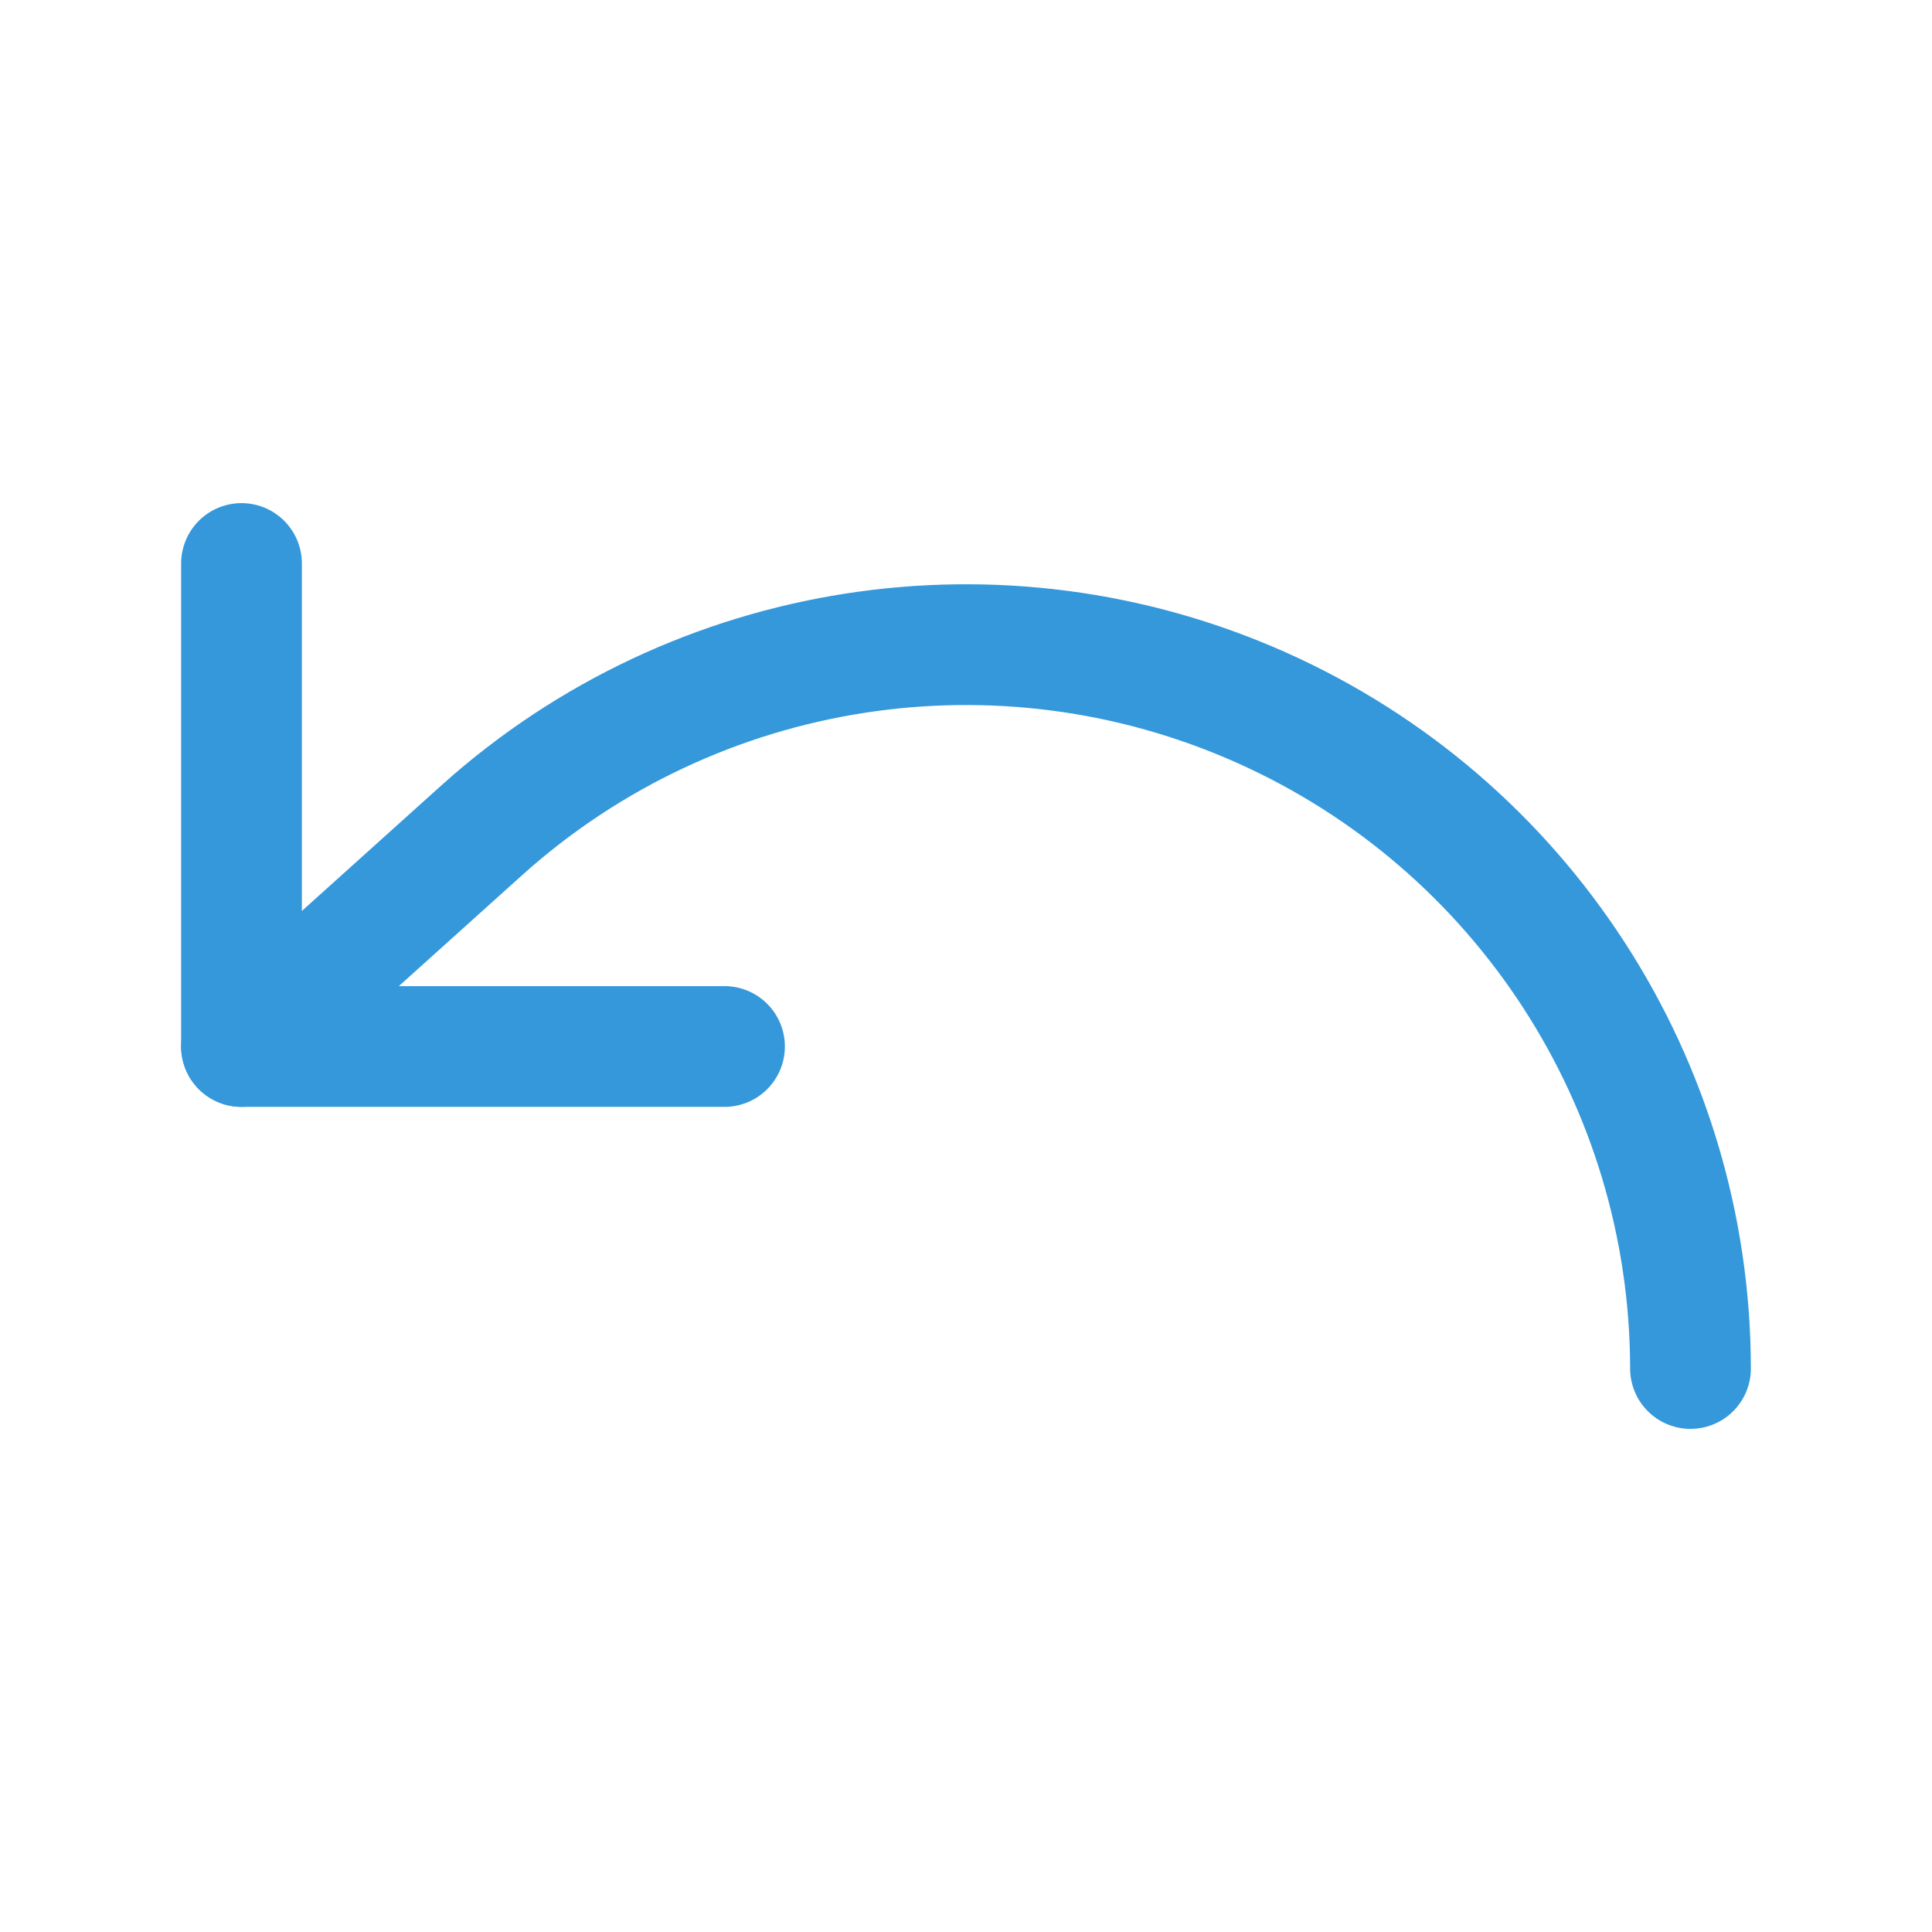
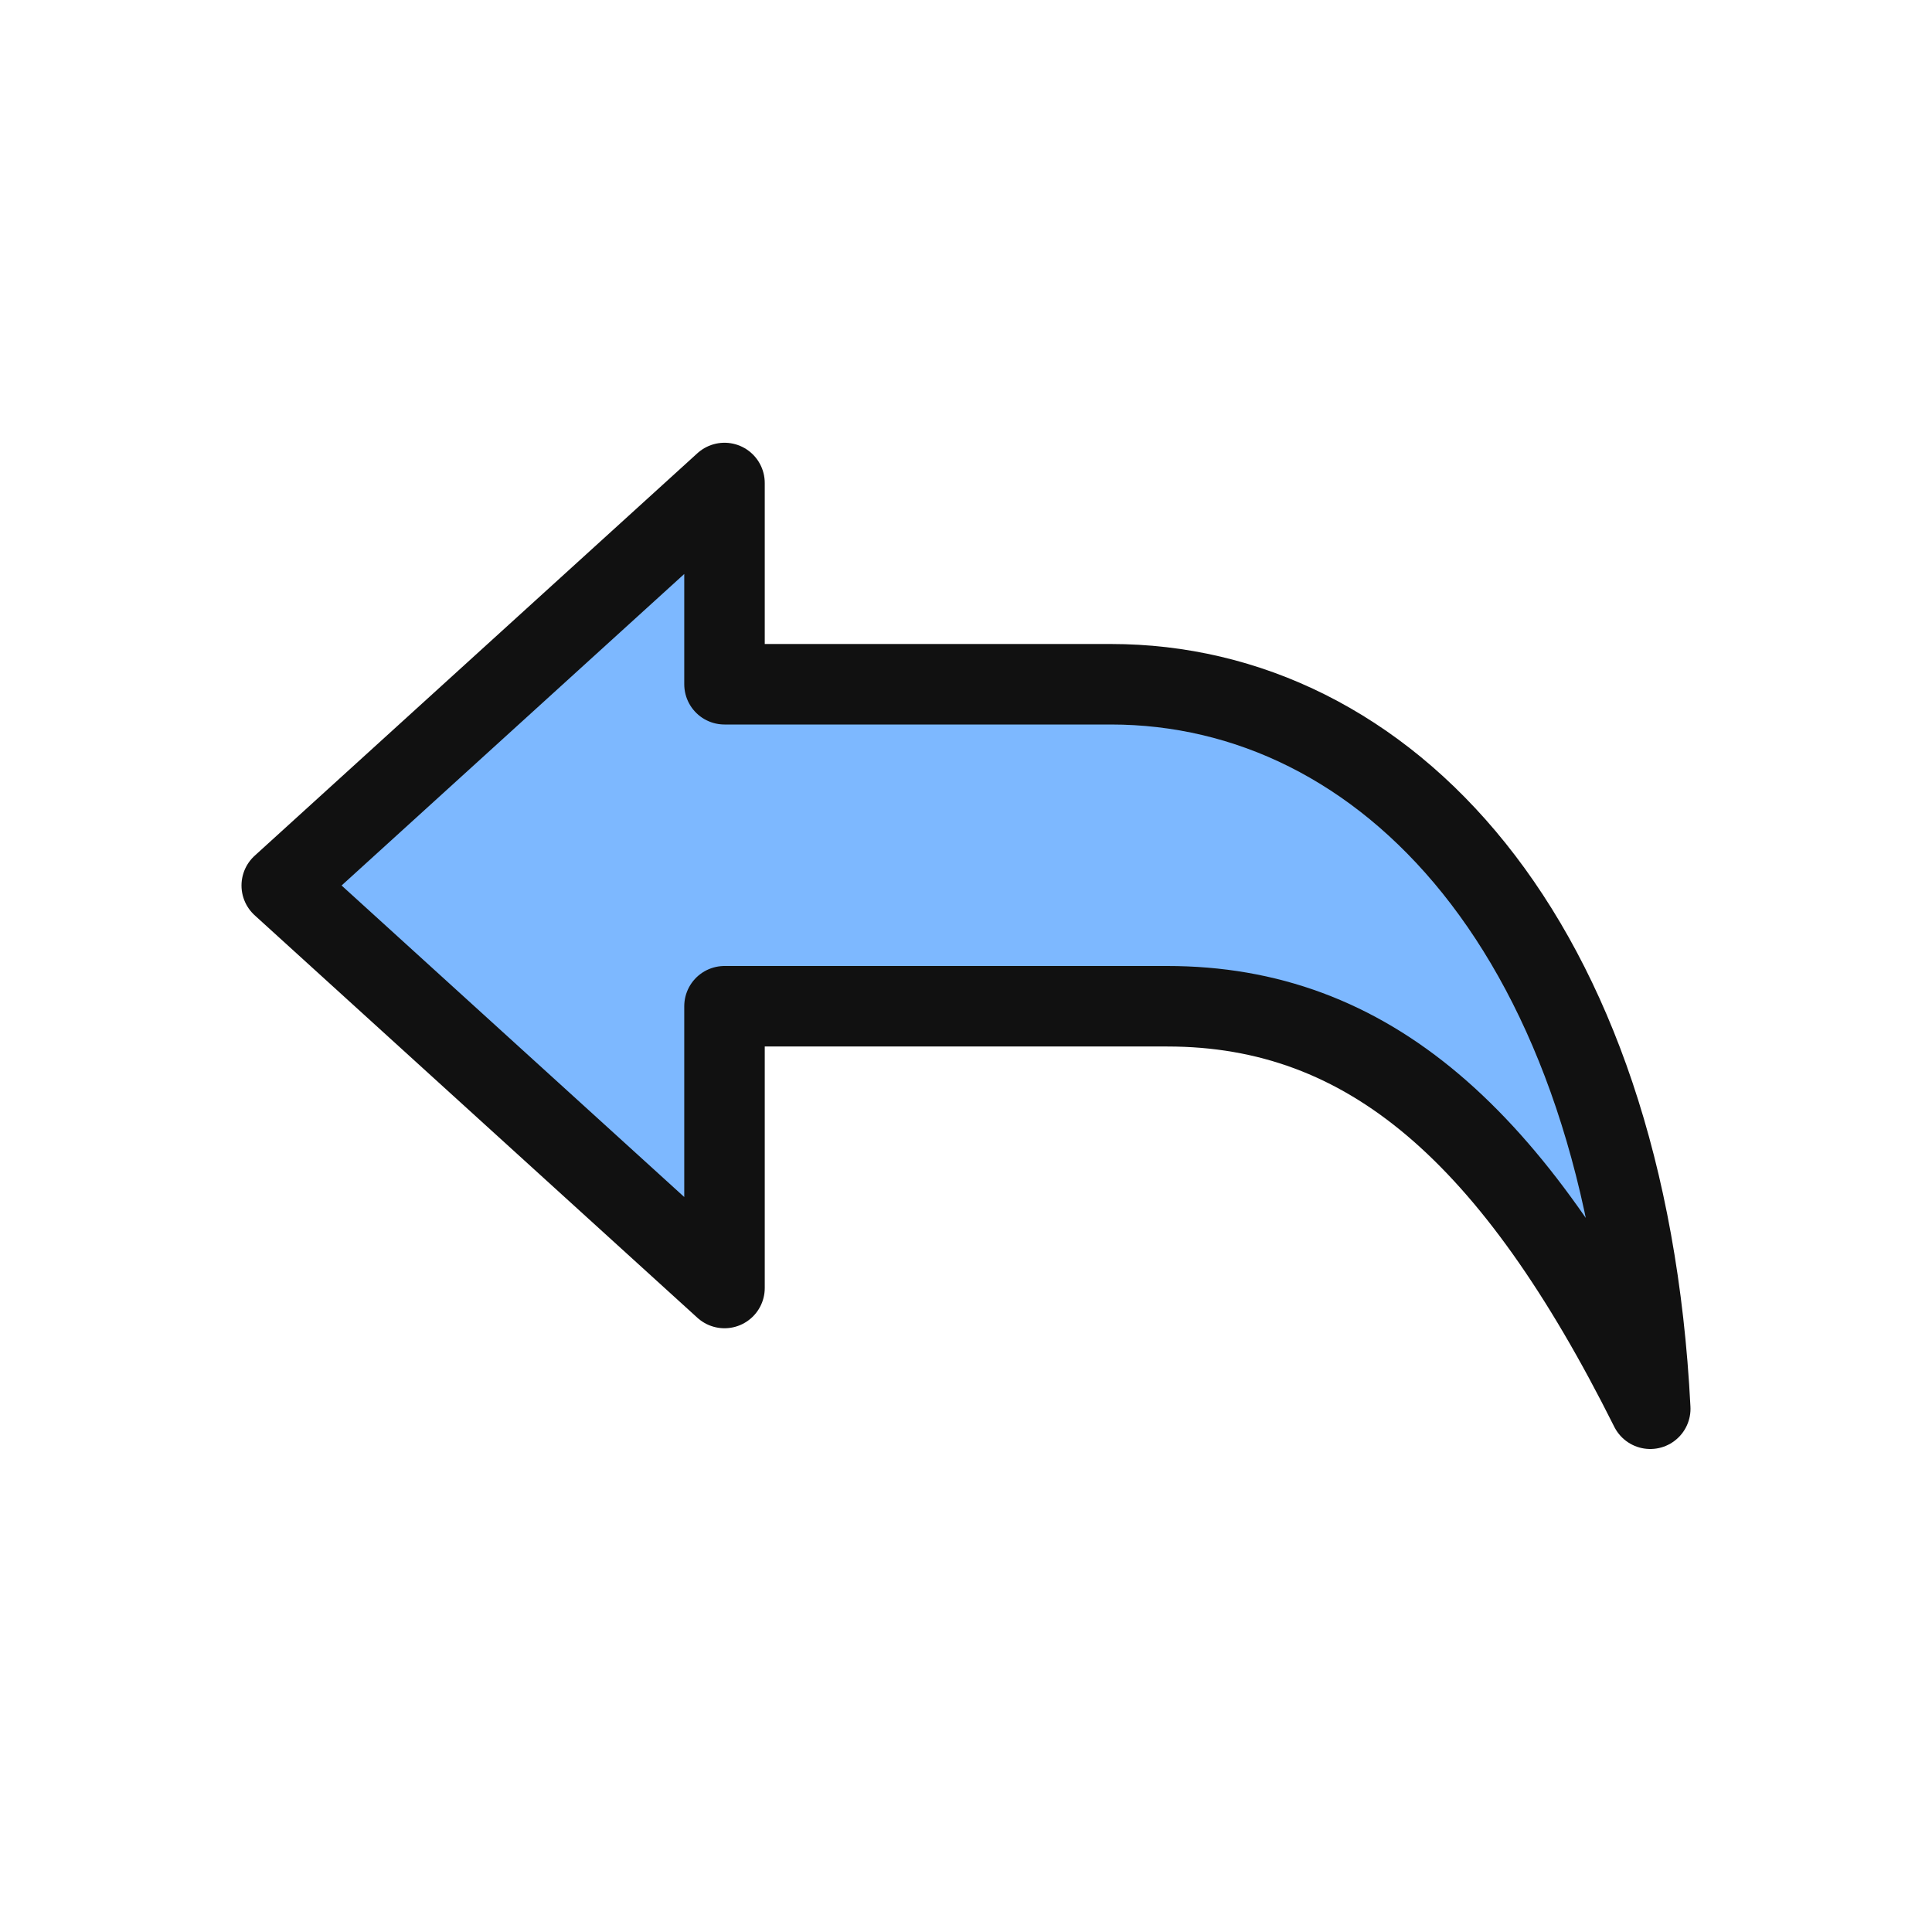
- <svg xmlns="http://www.w3.org/2000/svg" width="24" height="24" viewBox="0 0 24 24" fill="none" stroke="#2C3E50" stroke-width="1.5" stroke-linecap="round" stroke-linejoin="round">
-   <path d="M3 7v6h6" stroke="#3498DB" />
-   <path d="M21 17a9 9 0 0 0-15-6.7L3 13" stroke="#3498DB" />
+ <svg xmlns="http://www.w3.org/2000/svg" width="24" height="24" viewBox="0 0 24 24">
+   <path d="M9 6L3.5 11L9 16V12.5H14.5C17 12.5 18.8 14.1 20.5 17.5C20.2 11.6 17.2 8.5 13.8 8.5H9Z" fill="#7db8ff" stroke="#111111" stroke-width="1" stroke-linejoin="round" />
</svg>
